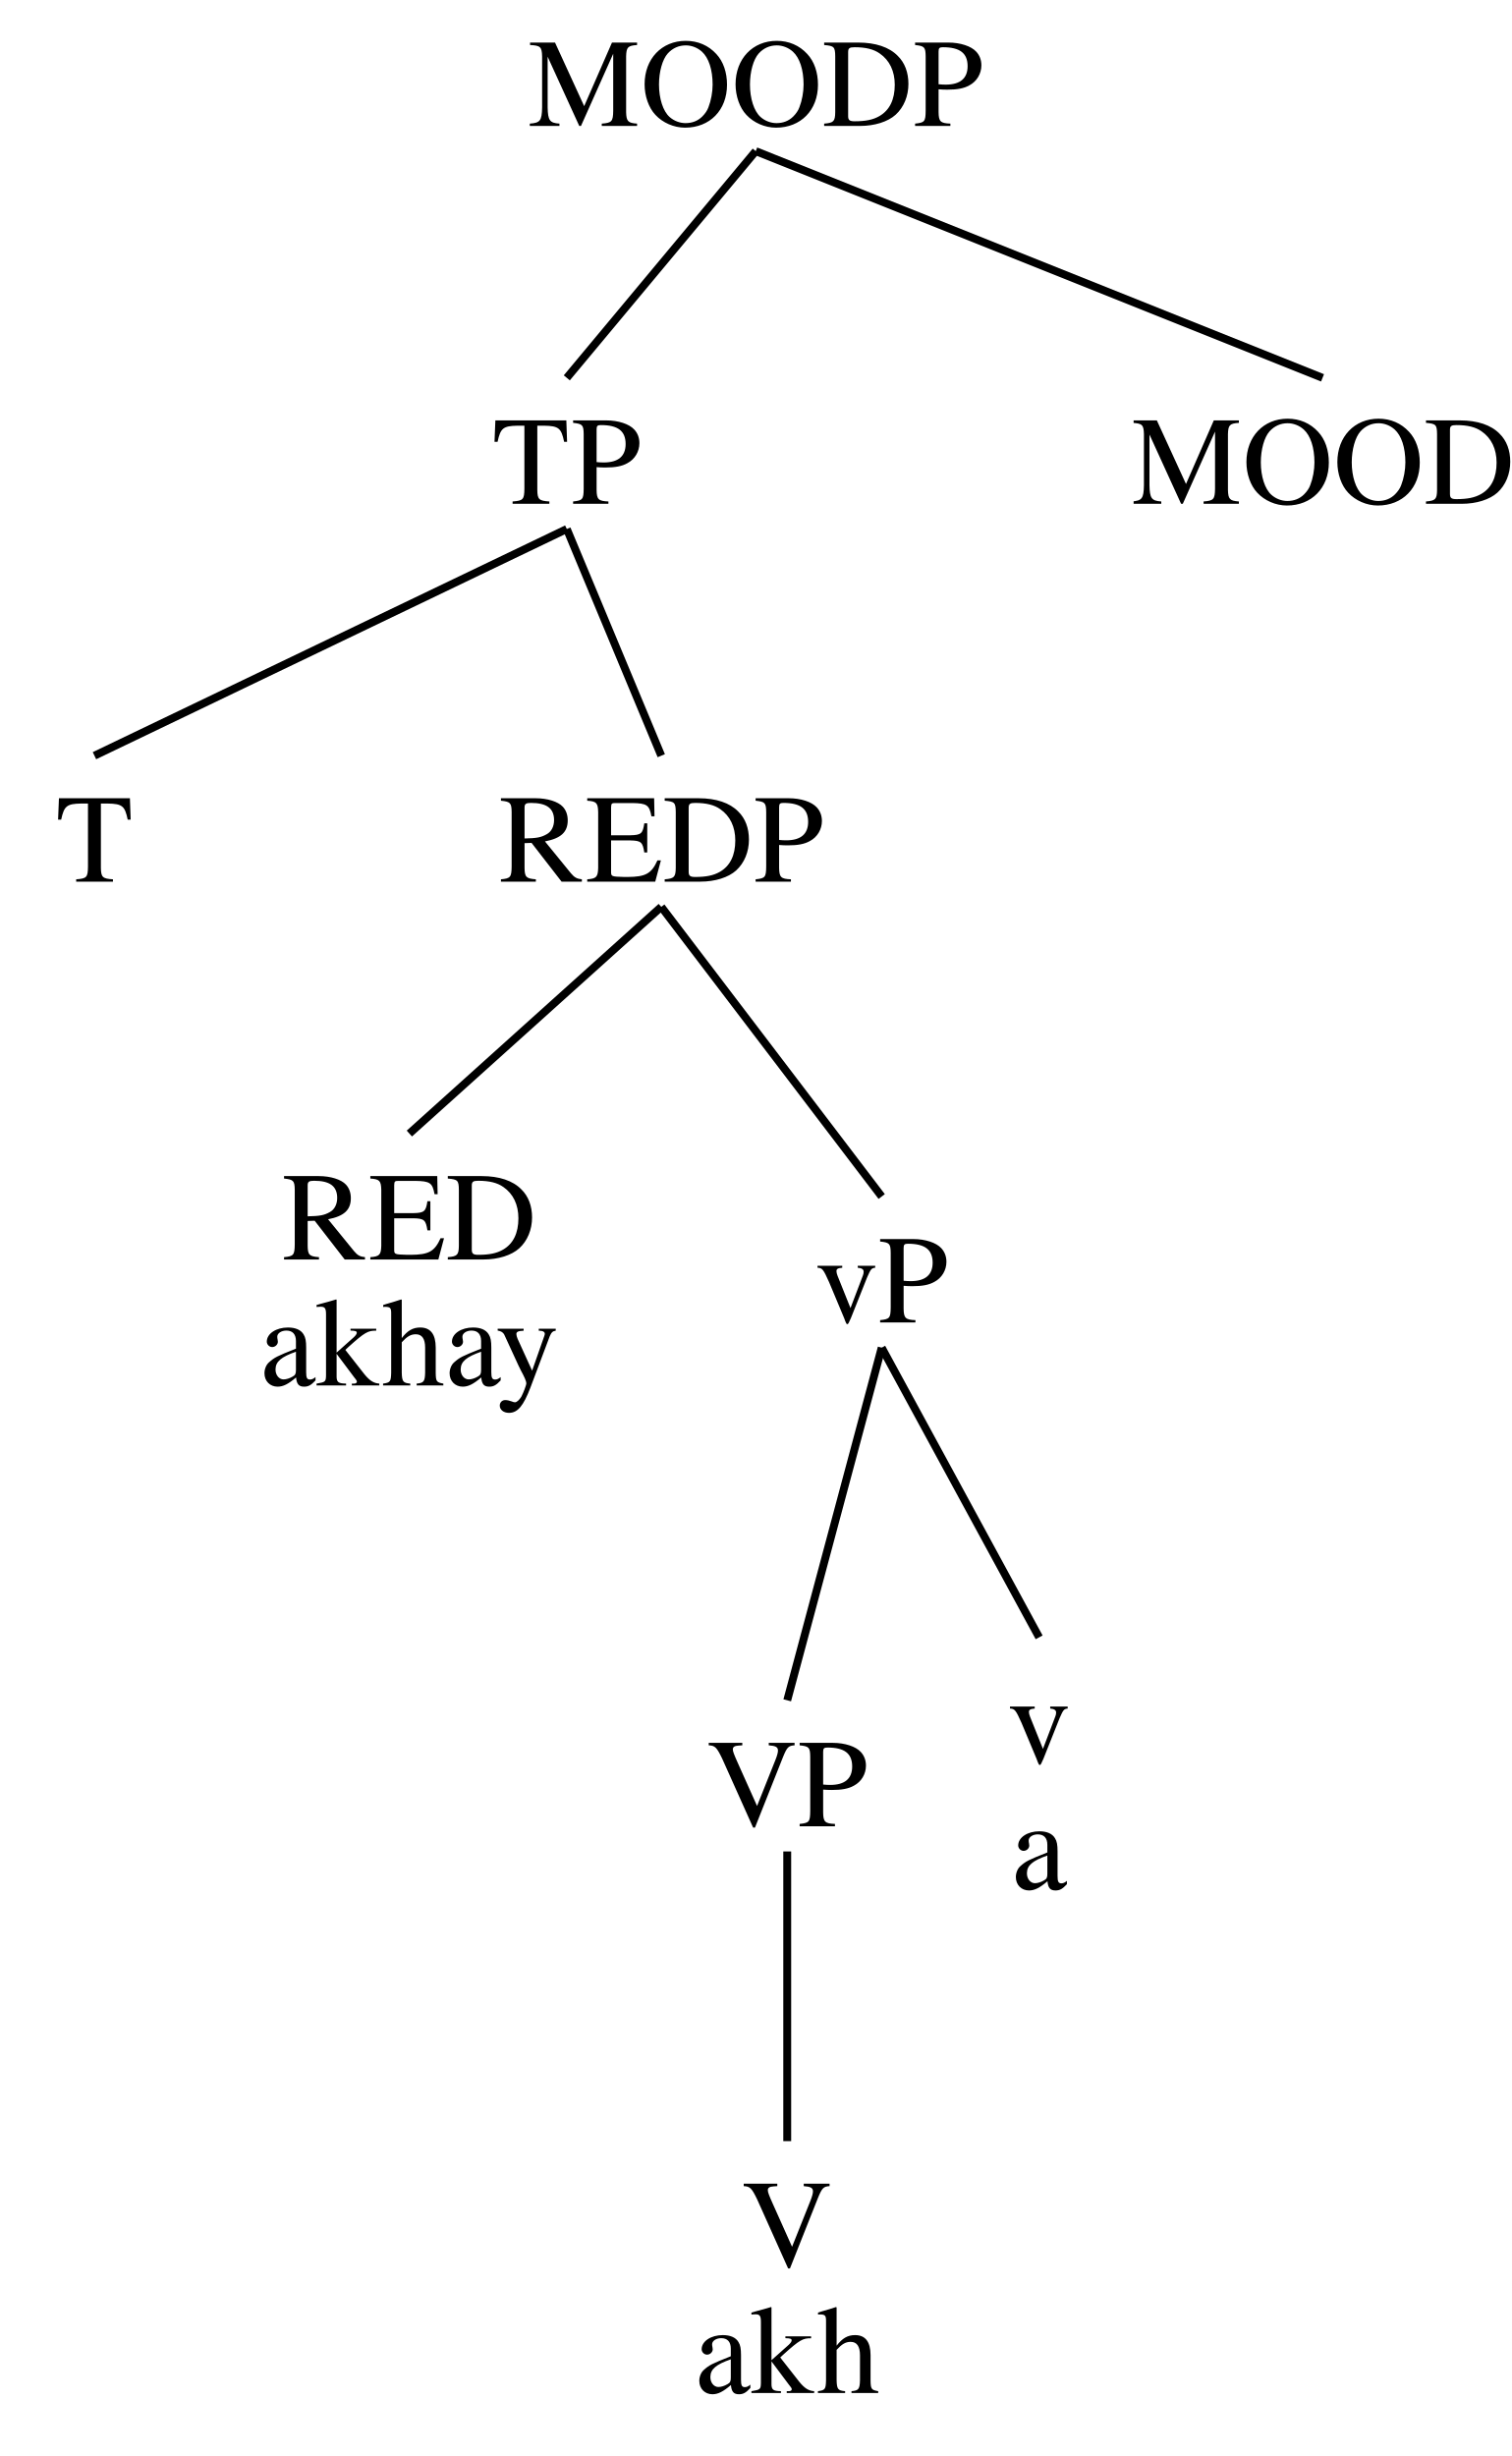
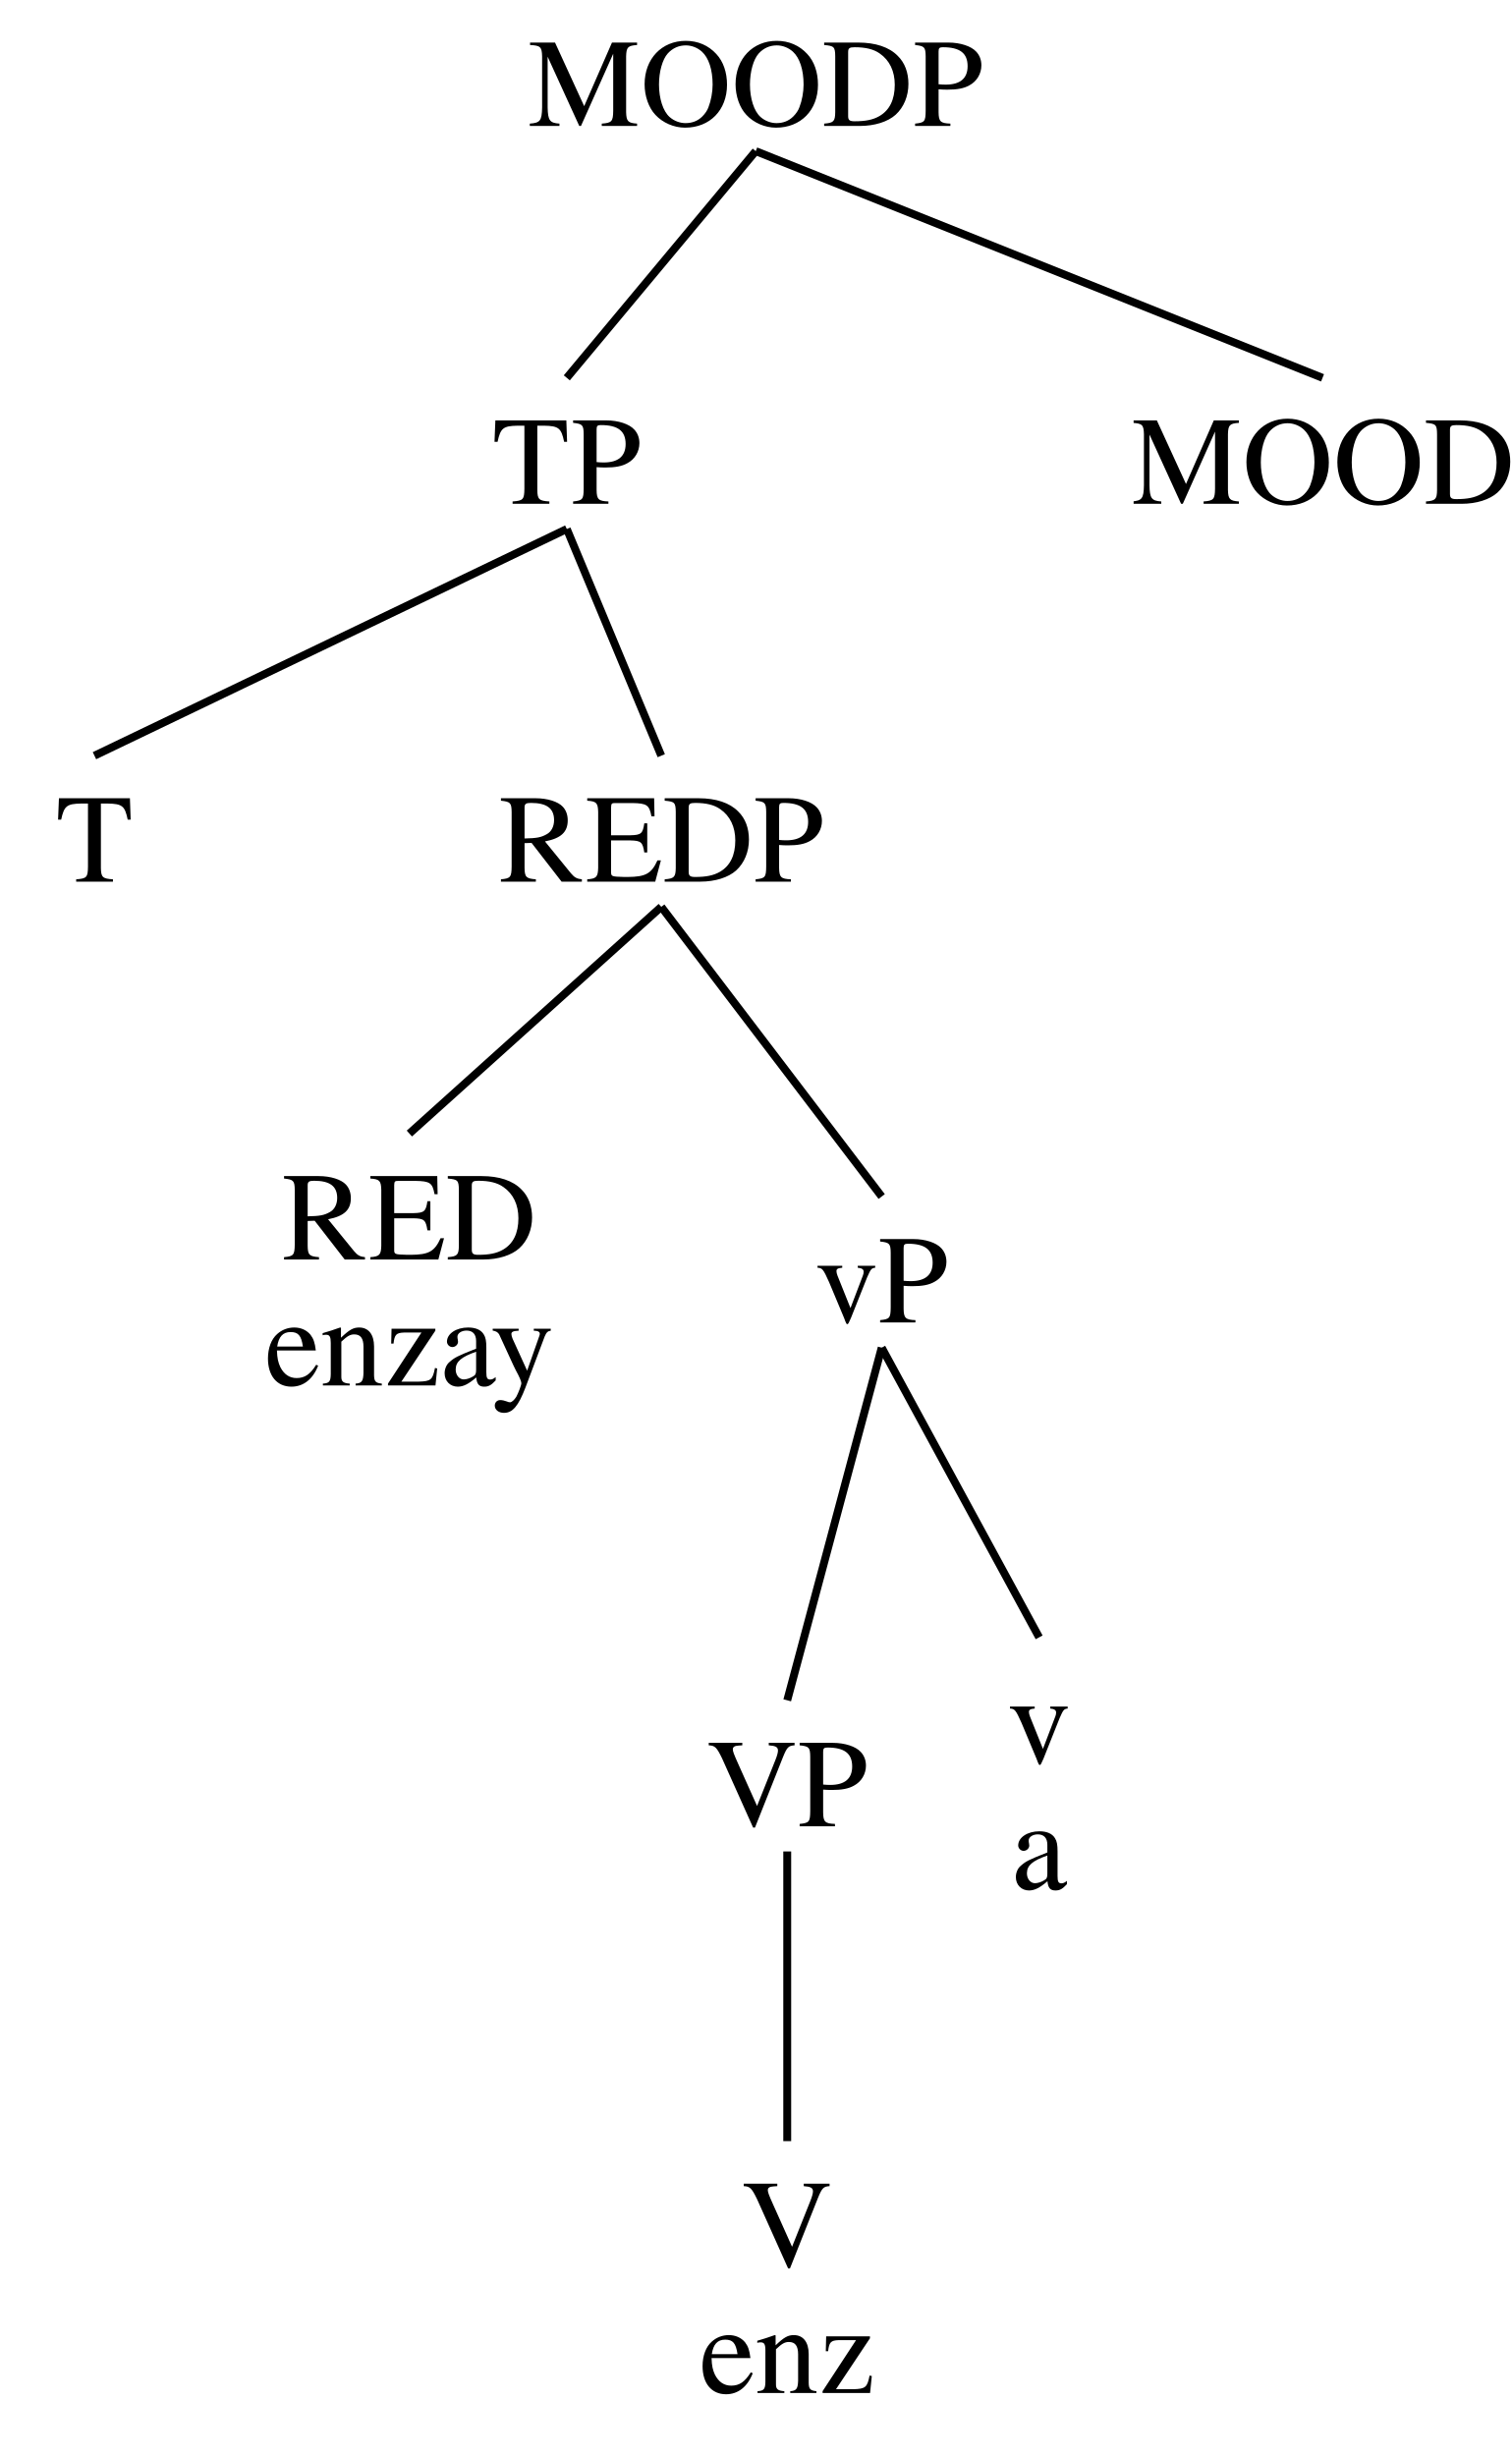
<svg xmlns="http://www.w3.org/2000/svg" baseProfile="full" height="312px" preserveAspectRatio="xMidYMid meet" style="font-family: times, serif; font-weight:normal; font-style: normal; font-size: 16px;" version="1.1" viewBox="0,0,192.0,312.0" width="192px">
  <defs />
  <svg width="100%" x="0" y="0em">
    <defs />
    <text text-anchor="middle" x="50%" y="1em">MOODP</text>
  </svg>
  <svg width="75%" x="0%" y="3em">
    <defs />
    <svg width="100%" x="0" y="0em">
      <defs />
      <text text-anchor="middle" x="50%" y="1em">TP</text>
    </svg>
    <svg width="16.667%" x="0%" y="3em">
      <defs />
      <svg width="100%" x="0" y="0em">
        <defs />
        <text text-anchor="middle" x="50%" y="1em">T</text>
      </svg>
    </svg>
    <line stroke="black" x1="50%" x2="8.333%" y1="1.2em" y2="3em" />
    <svg width="83.333%" x="16.667%" y="3em">
      <defs />
      <svg width="100%" x="0" y="0em">
        <defs />
        <text text-anchor="middle" x="50%" y="1em">REDP</text>
      </svg>
      <svg width="46.667%" x="0%" y="3em">
        <defs />
        <svg width="100%" x="0" y="0em">
          <defs />
          <text text-anchor="middle" x="50%" y="1em">RED</text>
-           <text text-anchor="middle" x="50%" y="2em">akhay</text>
+           <text text-anchor="middle" x="50%" y="2em">enzay</text>
        </svg>
      </svg>
      <line stroke="black" x1="50%" x2="23.333%" y1="1.2em" y2="3em" />
      <svg width="53.333%" x="46.667%" y="3em">
        <defs />
        <svg width="100%" x="0" y="0.5em">
          <defs />
          <text text-anchor="middle" x="50%" y="1em">vP</text>
        </svg>
        <svg width="62.5%" x="0%" y="4em">
          <defs />
          <svg width="100%" x="0" y="0.5em">
            <defs />
            <text text-anchor="middle" x="50%" y="1em">VP</text>
          </svg>
          <svg width="100%" x="0%" y="4em">
            <defs />
            <svg width="100%" x="0" y="0em">
              <defs />
              <text text-anchor="middle" x="50%" y="1em">V</text>
-               <text text-anchor="middle" x="50%" y="2em">akh</text>
+               <text text-anchor="middle" x="50%" y="2em">enz</text>
            </svg>
          </svg>
          <line stroke="black" x1="50%" x2="50%" y1="1.7em" y2="4em" />
        </svg>
        <line stroke="black" x1="50%" x2="31.25%" y1="1.7em" y2="4.5em" />
        <svg width="37.5%" x="62.5%" y="4em">
          <defs />
          <svg width="100%" x="0" y="0em">
            <defs />
            <text text-anchor="middle" x="50%" y="1em">v</text>
            <text text-anchor="middle" x="50%" y="2em">a</text>
          </svg>
        </svg>
        <line stroke="black" x1="50%" x2="81.25%" y1="1.7em" y2="4em" />
      </svg>
      <line stroke="black" x1="50%" x2="73.333%" y1="1.2em" y2="3.5em" />
    </svg>
    <line stroke="black" x1="50%" x2="58.333%" y1="1.2em" y2="3em" />
  </svg>
  <line stroke="black" x1="50%" x2="37.5%" y1="1.2em" y2="3em" />
  <svg width="25%" x="75%" y="3em">
    <defs />
    <svg width="100%" x="0" y="0em">
      <defs />
      <text text-anchor="middle" x="50%" y="1em">MOOD</text>
    </svg>
  </svg>
  <line stroke="black" x1="50%" x2="87.5%" y1="1.2em" y2="3em" />
</svg>
